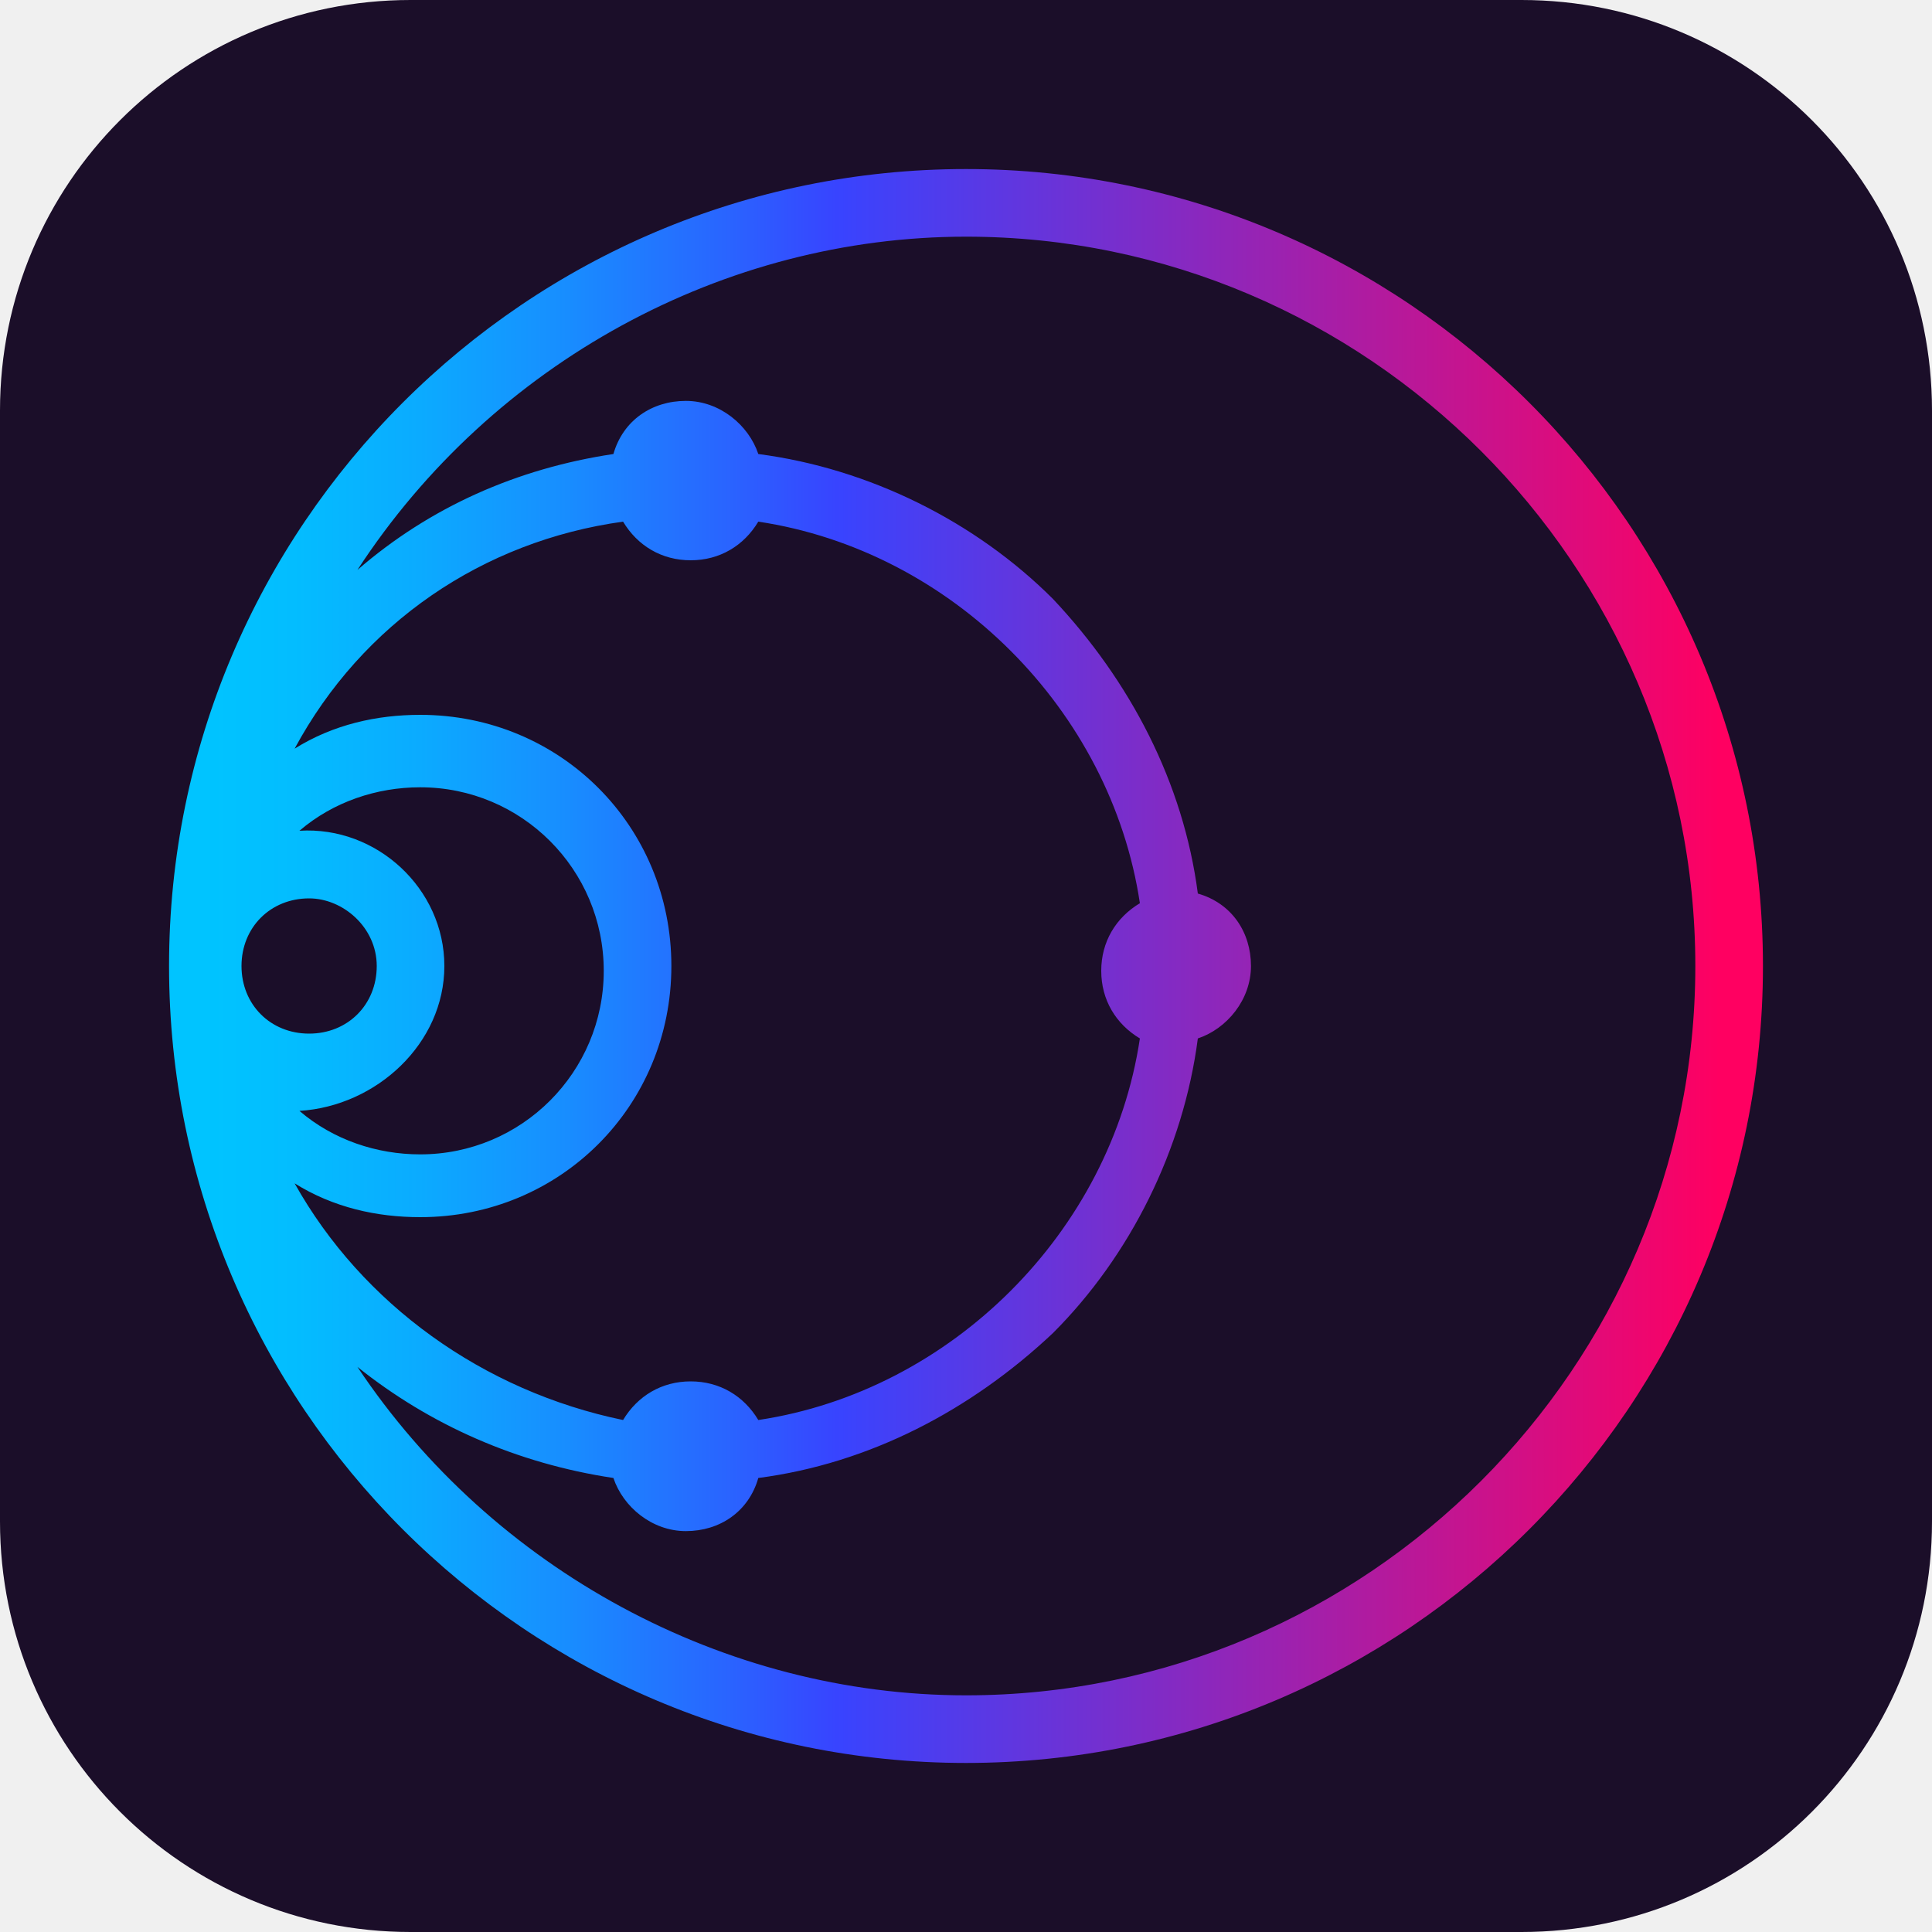
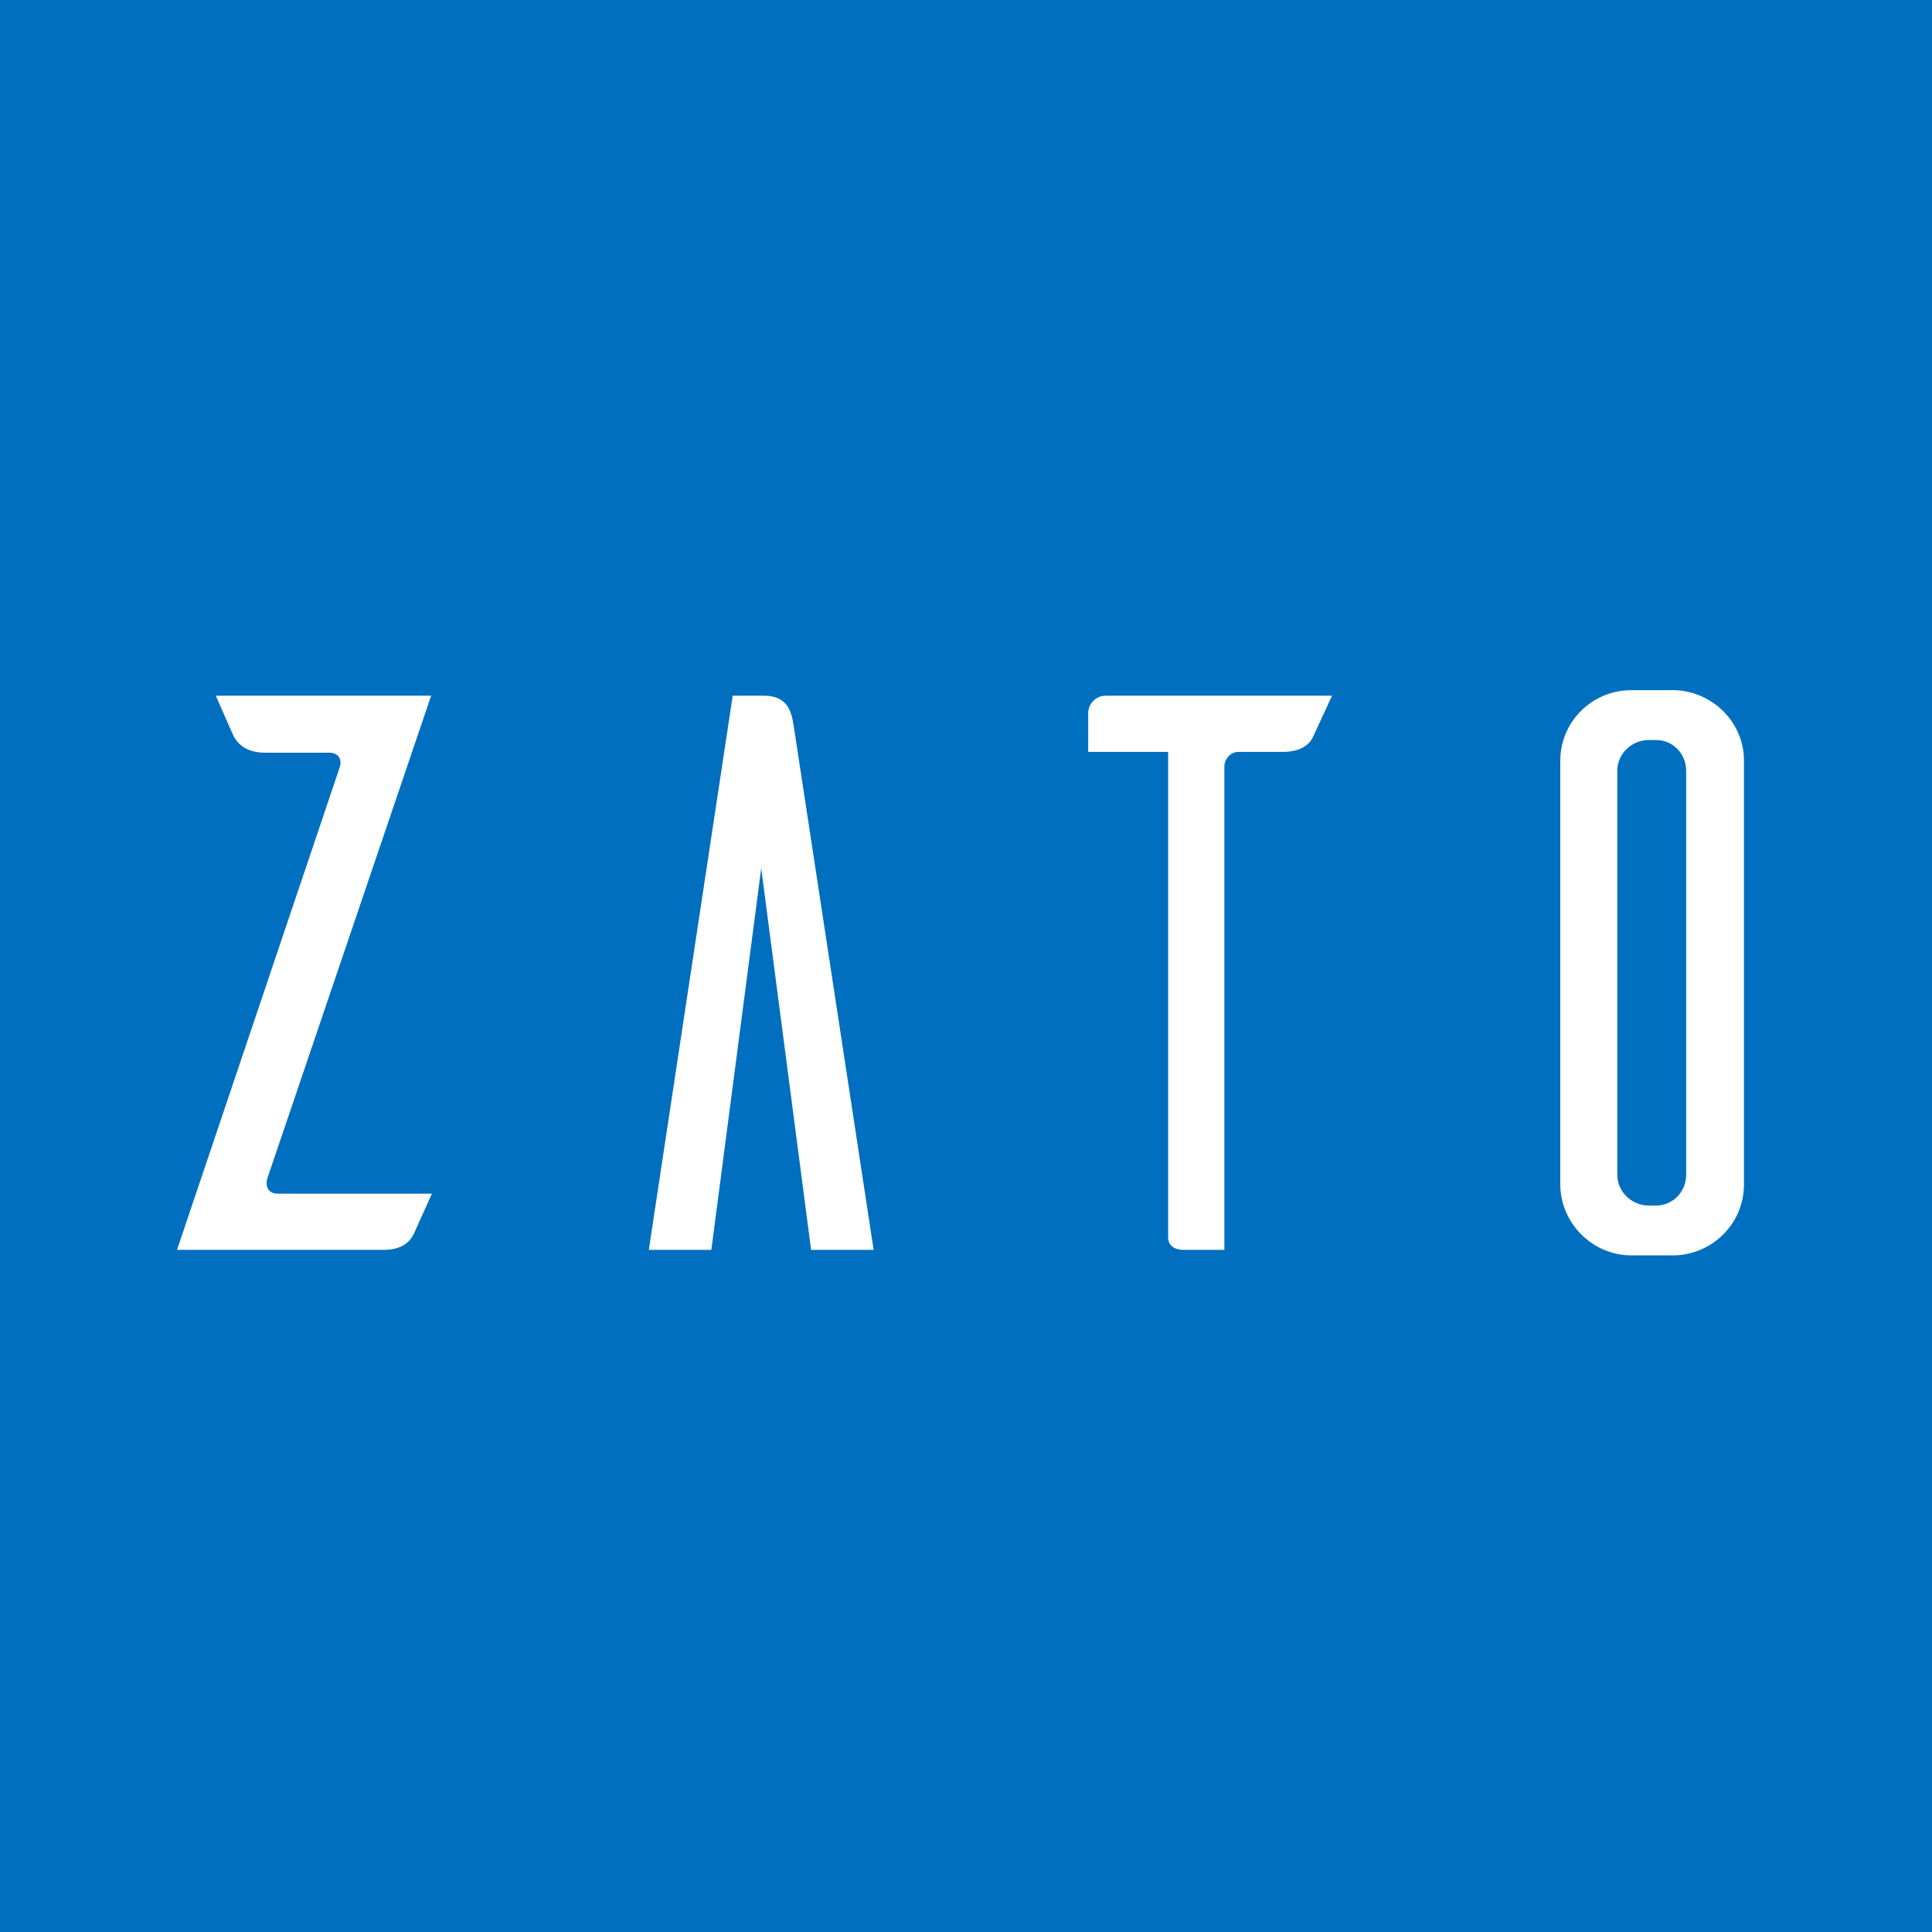
- <svg xmlns="http://www.w3.org/2000/svg" version="1.1" id="v4" x="0px" y="0px" viewBox="0 0 40 40" style="enable-background:new 0 0 40 40;" xml:space="preserve">
-   <style type="text/css">
- 	.st0{fill:#1B0E29;}
- 	.st1{fill:url(#SVGID_1_);}
- </style>
-   <g>
-     <path class="st0" d="M31.5,40h-23C3.8,40,0,36.2,0,31.5v-23C0,3.8,3.8,0,8.5,0h23C36.2,0,40,3.8,40,8.5v23             C40,36.2,36.2,40,31.5,40z" />
-     <linearGradient id="SVGID_1_" gradientUnits="userSpaceOnUse" x1="3.5" y1="20" x2="36.5" y2="20">
-       <stop offset="2.150538e-002" style="stop-color:#00C4FF" />
-       <stop offset="7.775445e-002" style="stop-color:#03BDFF" />
-       <stop offset="0.157" style="stop-color:#0BABFF" />
-       <stop offset="0.25" style="stop-color:#188DFF" />
-       <stop offset="0.353" style="stop-color:#2A63FF" />
-       <stop offset="0.419" style="stop-color:#3844FF" />
-       <stop offset="0.973" style="stop-color:#FF0061" />
-     </linearGradient>
-     <path class="st1" d="M20,3.5C10.9,3.5,3.5,10.9,3.5,20c0,9.1,7.4,16.5,16.5,16.5c9.1,0,16.5-7.4,16.5-16.5S29.1,3.5,20,3.5z              M9.2,20c0-1.6-1.4-2.9-3-2.8c0.7-0.6,1.6-0.9,2.5-0.9c2.1,0,3.8,1.7,3.8,3.8s-1.7,3.8-3.8,3.8c-0.9,0-1.8-0.3-2.5-0.9             C7.8,22.9,9.2,21.6,9.2,20z M8.7,25.2c2.9,0,5.2-2.3,5.2-5.2s-2.3-5.2-5.2-5.2c-0.9,0-1.8,0.2-2.6,0.7c1.4-2.6,3.9-4.3,6.8-4.7             c0.3,0.5,0.8,0.8,1.4,0.8c0.6,0,1.1-0.3,1.4-0.8c4,0.6,7.3,3.9,7.9,7.9c-0.5,0.3-0.8,0.8-0.8,1.4c0,0.6,0.3,1.1,0.8,1.4             c-0.6,4-3.9,7.3-7.9,7.9c-0.3-0.5-0.8-0.8-1.4-0.8s-1.1,0.3-1.4,0.8C10,28.8,7.5,27,6.1,24.5C6.9,25,7.8,25.2,8.7,25.2z              M12.7,30.6c0.2,0.6,0.8,1.1,1.5,1.1c0.7,0,1.3-0.4,1.5-1.1c2.3-0.3,4.4-1.4,6.1-3c1.6-1.6,2.7-3.8,3-6.1             c0.6-0.2,1.1-0.8,1.1-1.5c0-0.7-0.4-1.3-1.1-1.5c-0.3-2.3-1.4-4.4-3-6.1c-1.6-1.6-3.8-2.7-6.1-3c-0.2-0.6-0.8-1.1-1.5-1.1             c-0.7,0-1.3,0.4-1.5,1.1c-2,0.3-3.8,1.1-5.3,2.4C10.2,7.5,15,4.9,20,4.9c8.3,0,15.1,6.8,15.1,15.1S28.3,35.1,20,35.1             c-5,0-9.8-2.6-12.6-6.8C8.9,29.5,10.7,30.3,12.7,30.6z M7.8,20c0,0.8-0.6,1.4-1.4,1.4c-0.8,0-1.4-0.6-1.4-1.4             c0-0.8,0.6-1.4,1.4-1.4C7.1,18.6,7.8,19.2,7.8,20z" />
+ <svg xmlns="http://www.w3.org/2000/svg" version="1.2" id="_x30_1._White_color_on_a_blue_accent_background" x="0px" y="0px" viewBox="0 0 240 240" xml:space="preserve" width="40" height="40">
+   <defs id="defs21" />
+   <g id="g16">
+     <rect x="-2" y="-2" fill="#006fbf" width="244" height="245.683" id="rect2" style="stroke-width:1.443" />
+     <g id="g14" transform="translate(0,63.84124)">
+       <g id="g12">
+         <path fill="#ffffff" d="m 33.2,82.57 c -0.295,1.18 0.296,1.869 1.279,1.869 h 19.178 l -2.262,5.016 c -0.492,0.983 -1.476,1.967 -3.737,1.967 H 21.989 L 42.248,31.332 c 0.196,-0.885 -0.197,-1.672 -1.377,-1.672 h -7.966 c -2.262,0 -3.344,-1.081 -3.836,-1.967 -0.295,-0.59 -1.475,-3.344 -2.261,-5.114 h 26.75 z" id="path4" />
+         <path fill="#ffffff" d="M 108.527,91.421 H 100.758 L 94.562,44.019 88.366,91.421 H 80.597 L 91.022,22.58 h 3.836 c 2.95,0 3.441,1.869 3.737,3.737 z" id="path6" />
+         <path fill="#ffffff" d="m 163.11,27.694 c -0.393,0.885 -1.475,1.868 -3.737,1.868 h -5.507 c -0.983,0 -1.672,0.787 -1.77,1.672 v 60.187 h -5.016 c -1.672,0 -1.967,-0.984 -1.967,-1.475 V 29.562 h -9.933 v -4.818 c 0,-1.18 0.983,-2.164 2.164,-2.164 h 28.127 z" id="path8" />
+         <path fill="#ffffff" d="m 208.085,21.891 c 4.721,0.196 8.556,4.032 8.556,8.753 v 52.811 c -0.099,4.721 -3.836,8.458 -8.556,8.654 h -5.409 c -4.819,0 -8.753,-3.933 -8.851,-8.654 V 30.644 c 0,-4.819 3.933,-8.753 8.851,-8.753 z m -2.36,64.022 c 2.065,0 3.737,-1.672 3.737,-3.836 V 31.923 c 0,-2.164 -1.672,-3.836 -3.737,-3.836 h -1.082 c -2.065,0.099 -3.737,1.77 -3.737,3.836 v 50.155 c 0,2.065 1.672,3.737 3.737,3.836 z" id="path10" />
+       </g>
+     </g>
  </g>
</svg>
